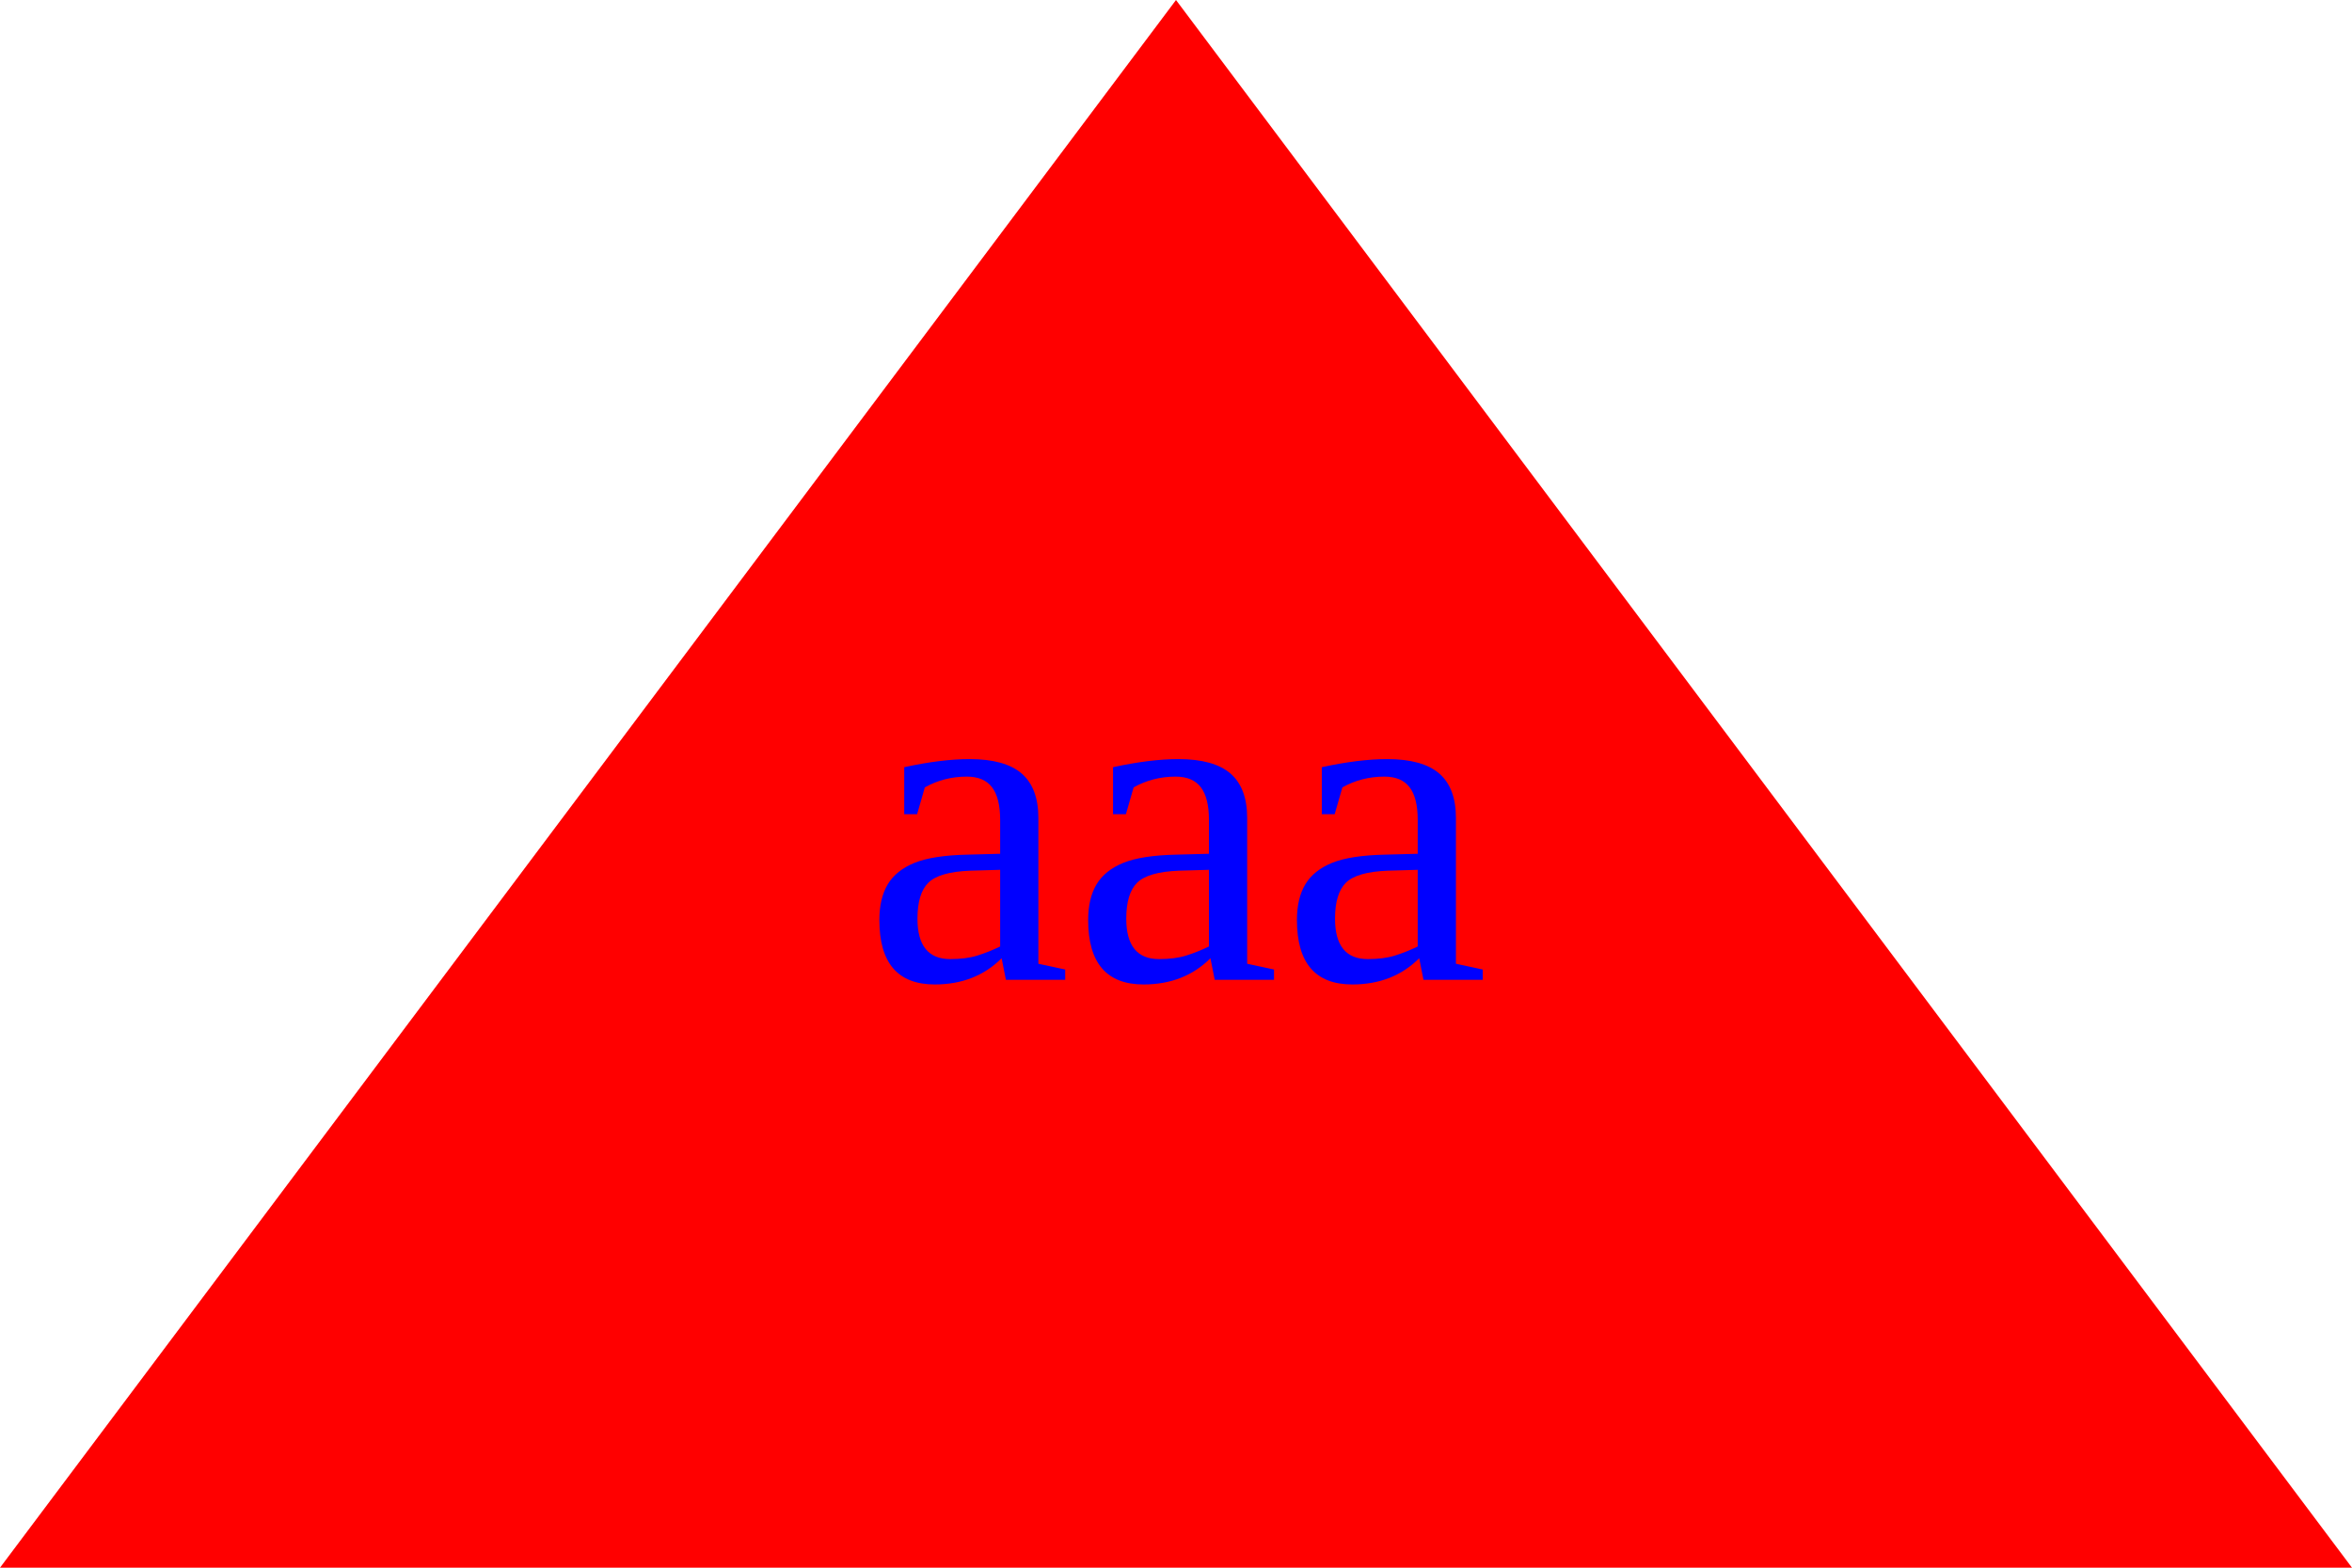
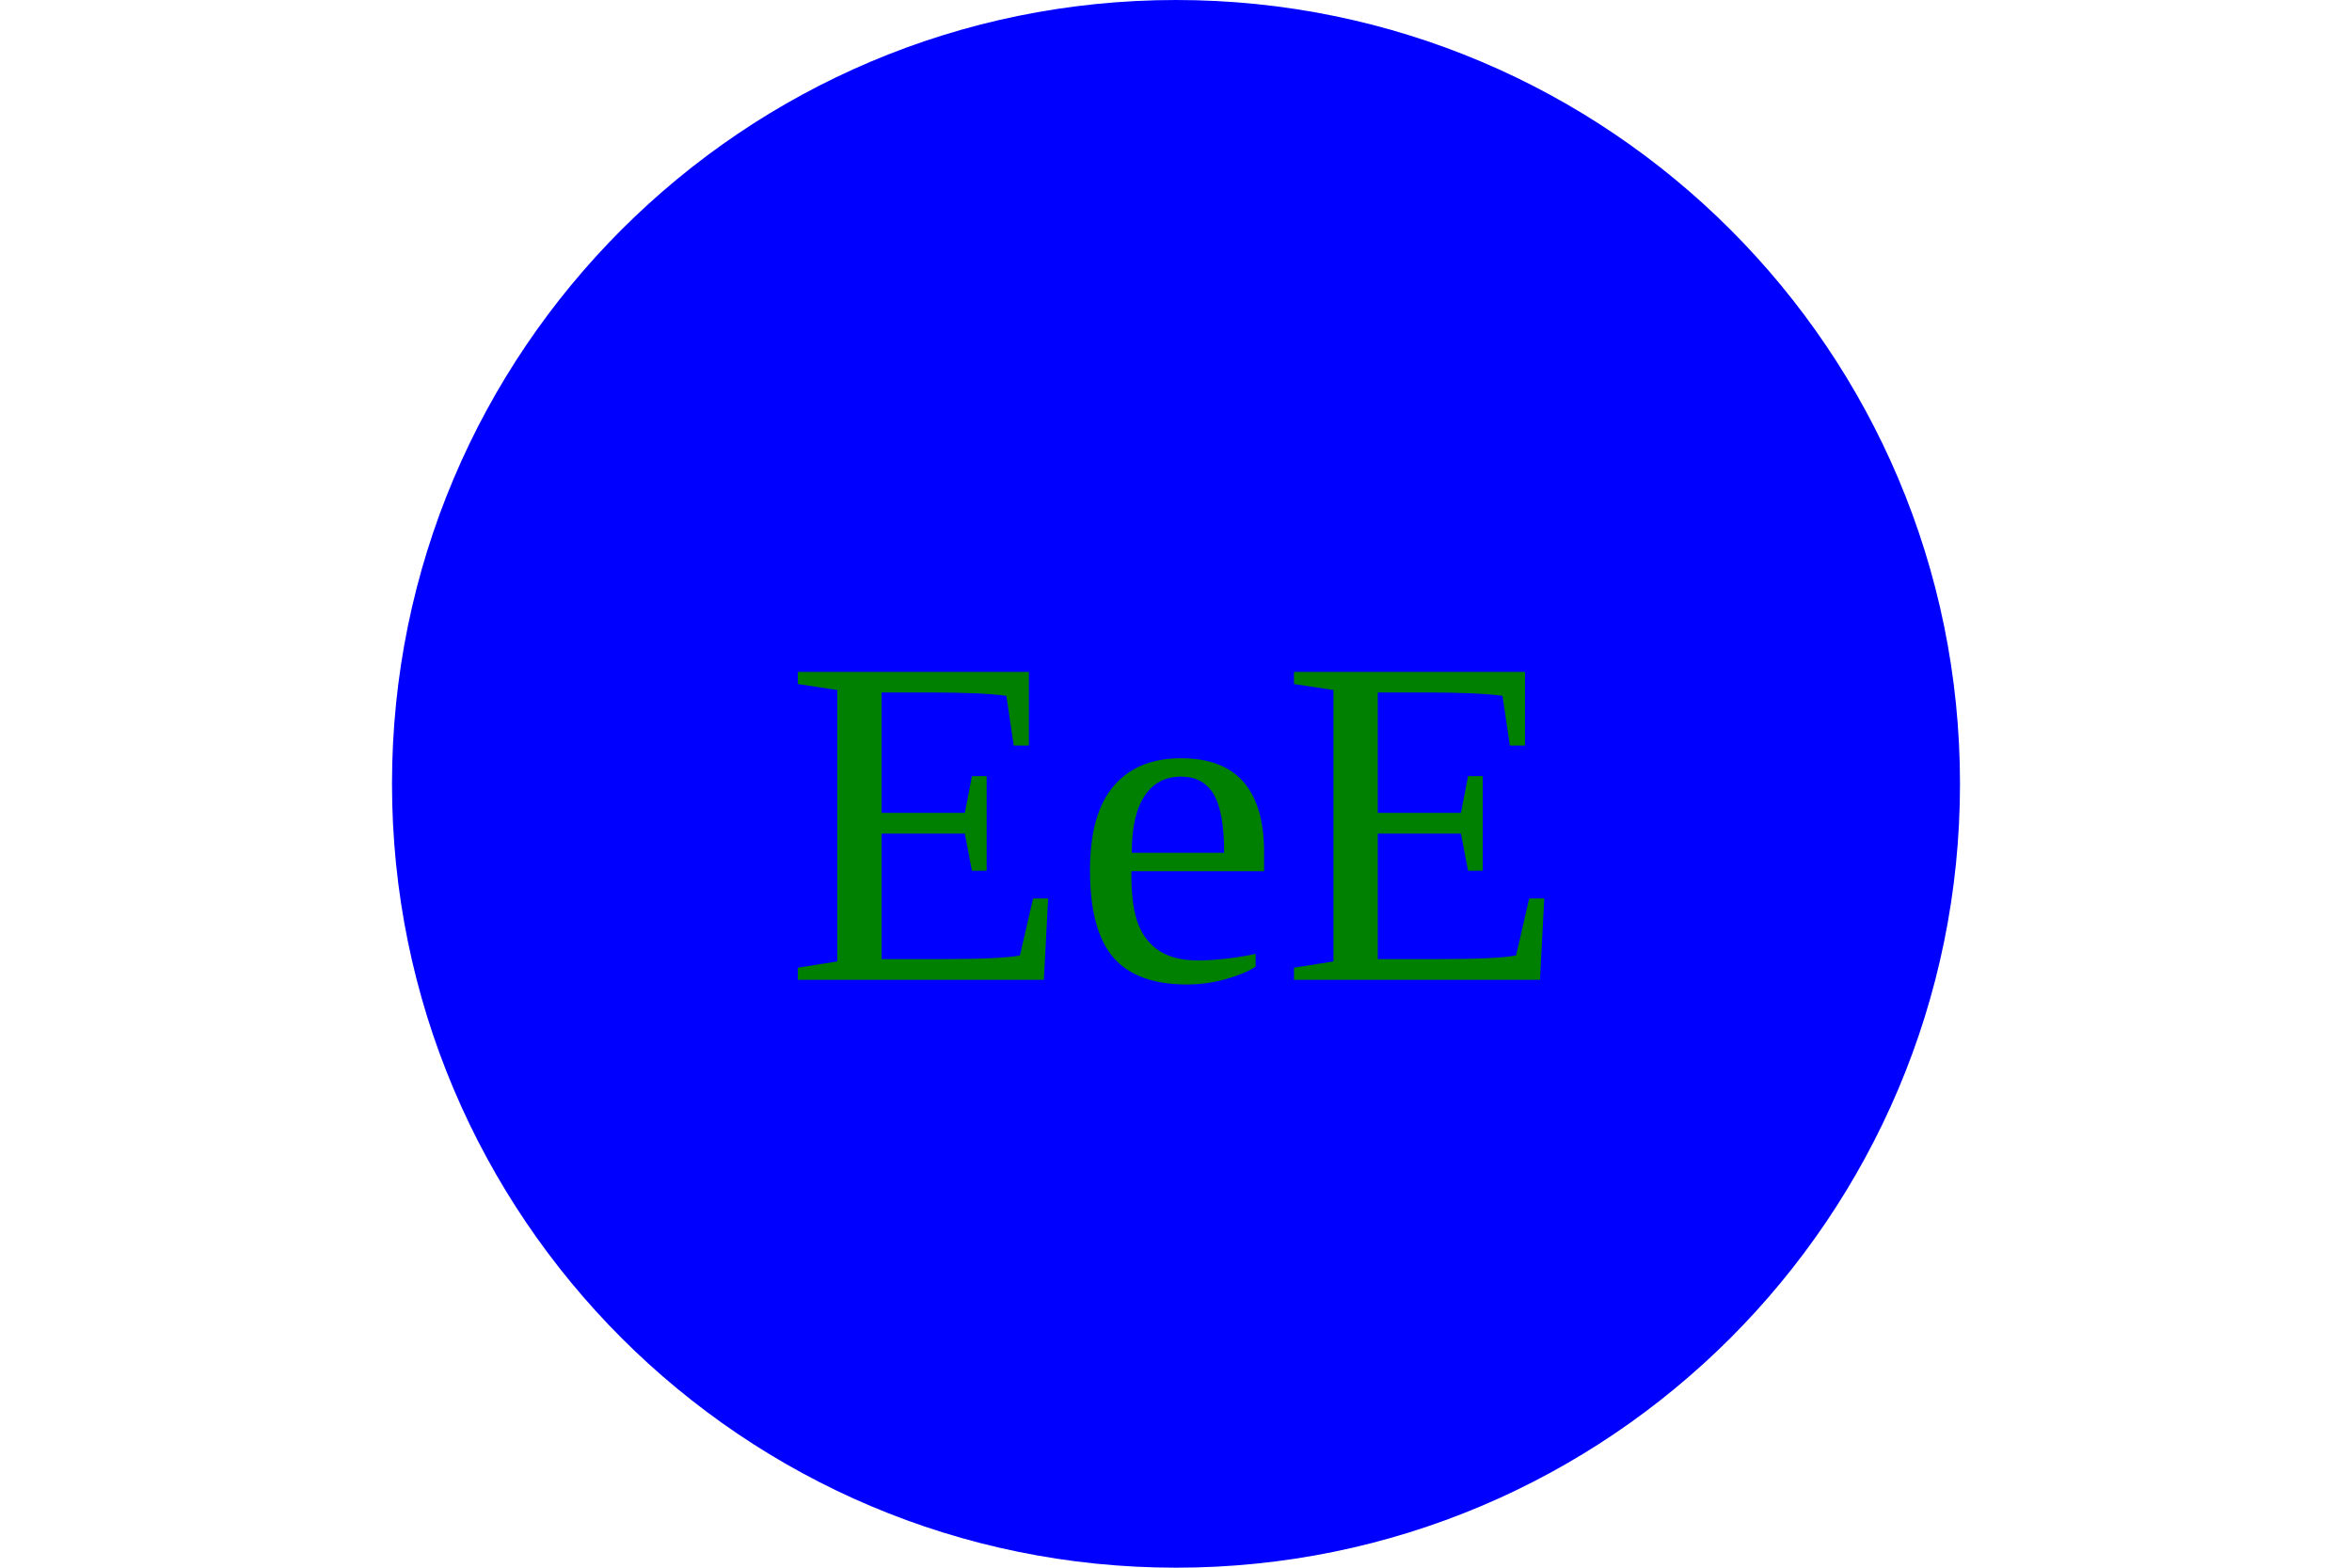
<svg xmlns="http://www.w3.org/2000/svg" version="1.1" width="300" height="200">
-   <polygon height="100%" width="100%" points="0,200 300,200 150,0" fill="red" />
-   <text x="150" y="125" font-size="60" text-anchor="middle" fill="blue">aaa</text>
+   <circle cx="50%" cy="50%" r="100" height="100%" width="100%" fill="blue" />
+   <text x="150" y="125" font-size="60" text-anchor="middle" fill="green">EeE</text>
</svg>
